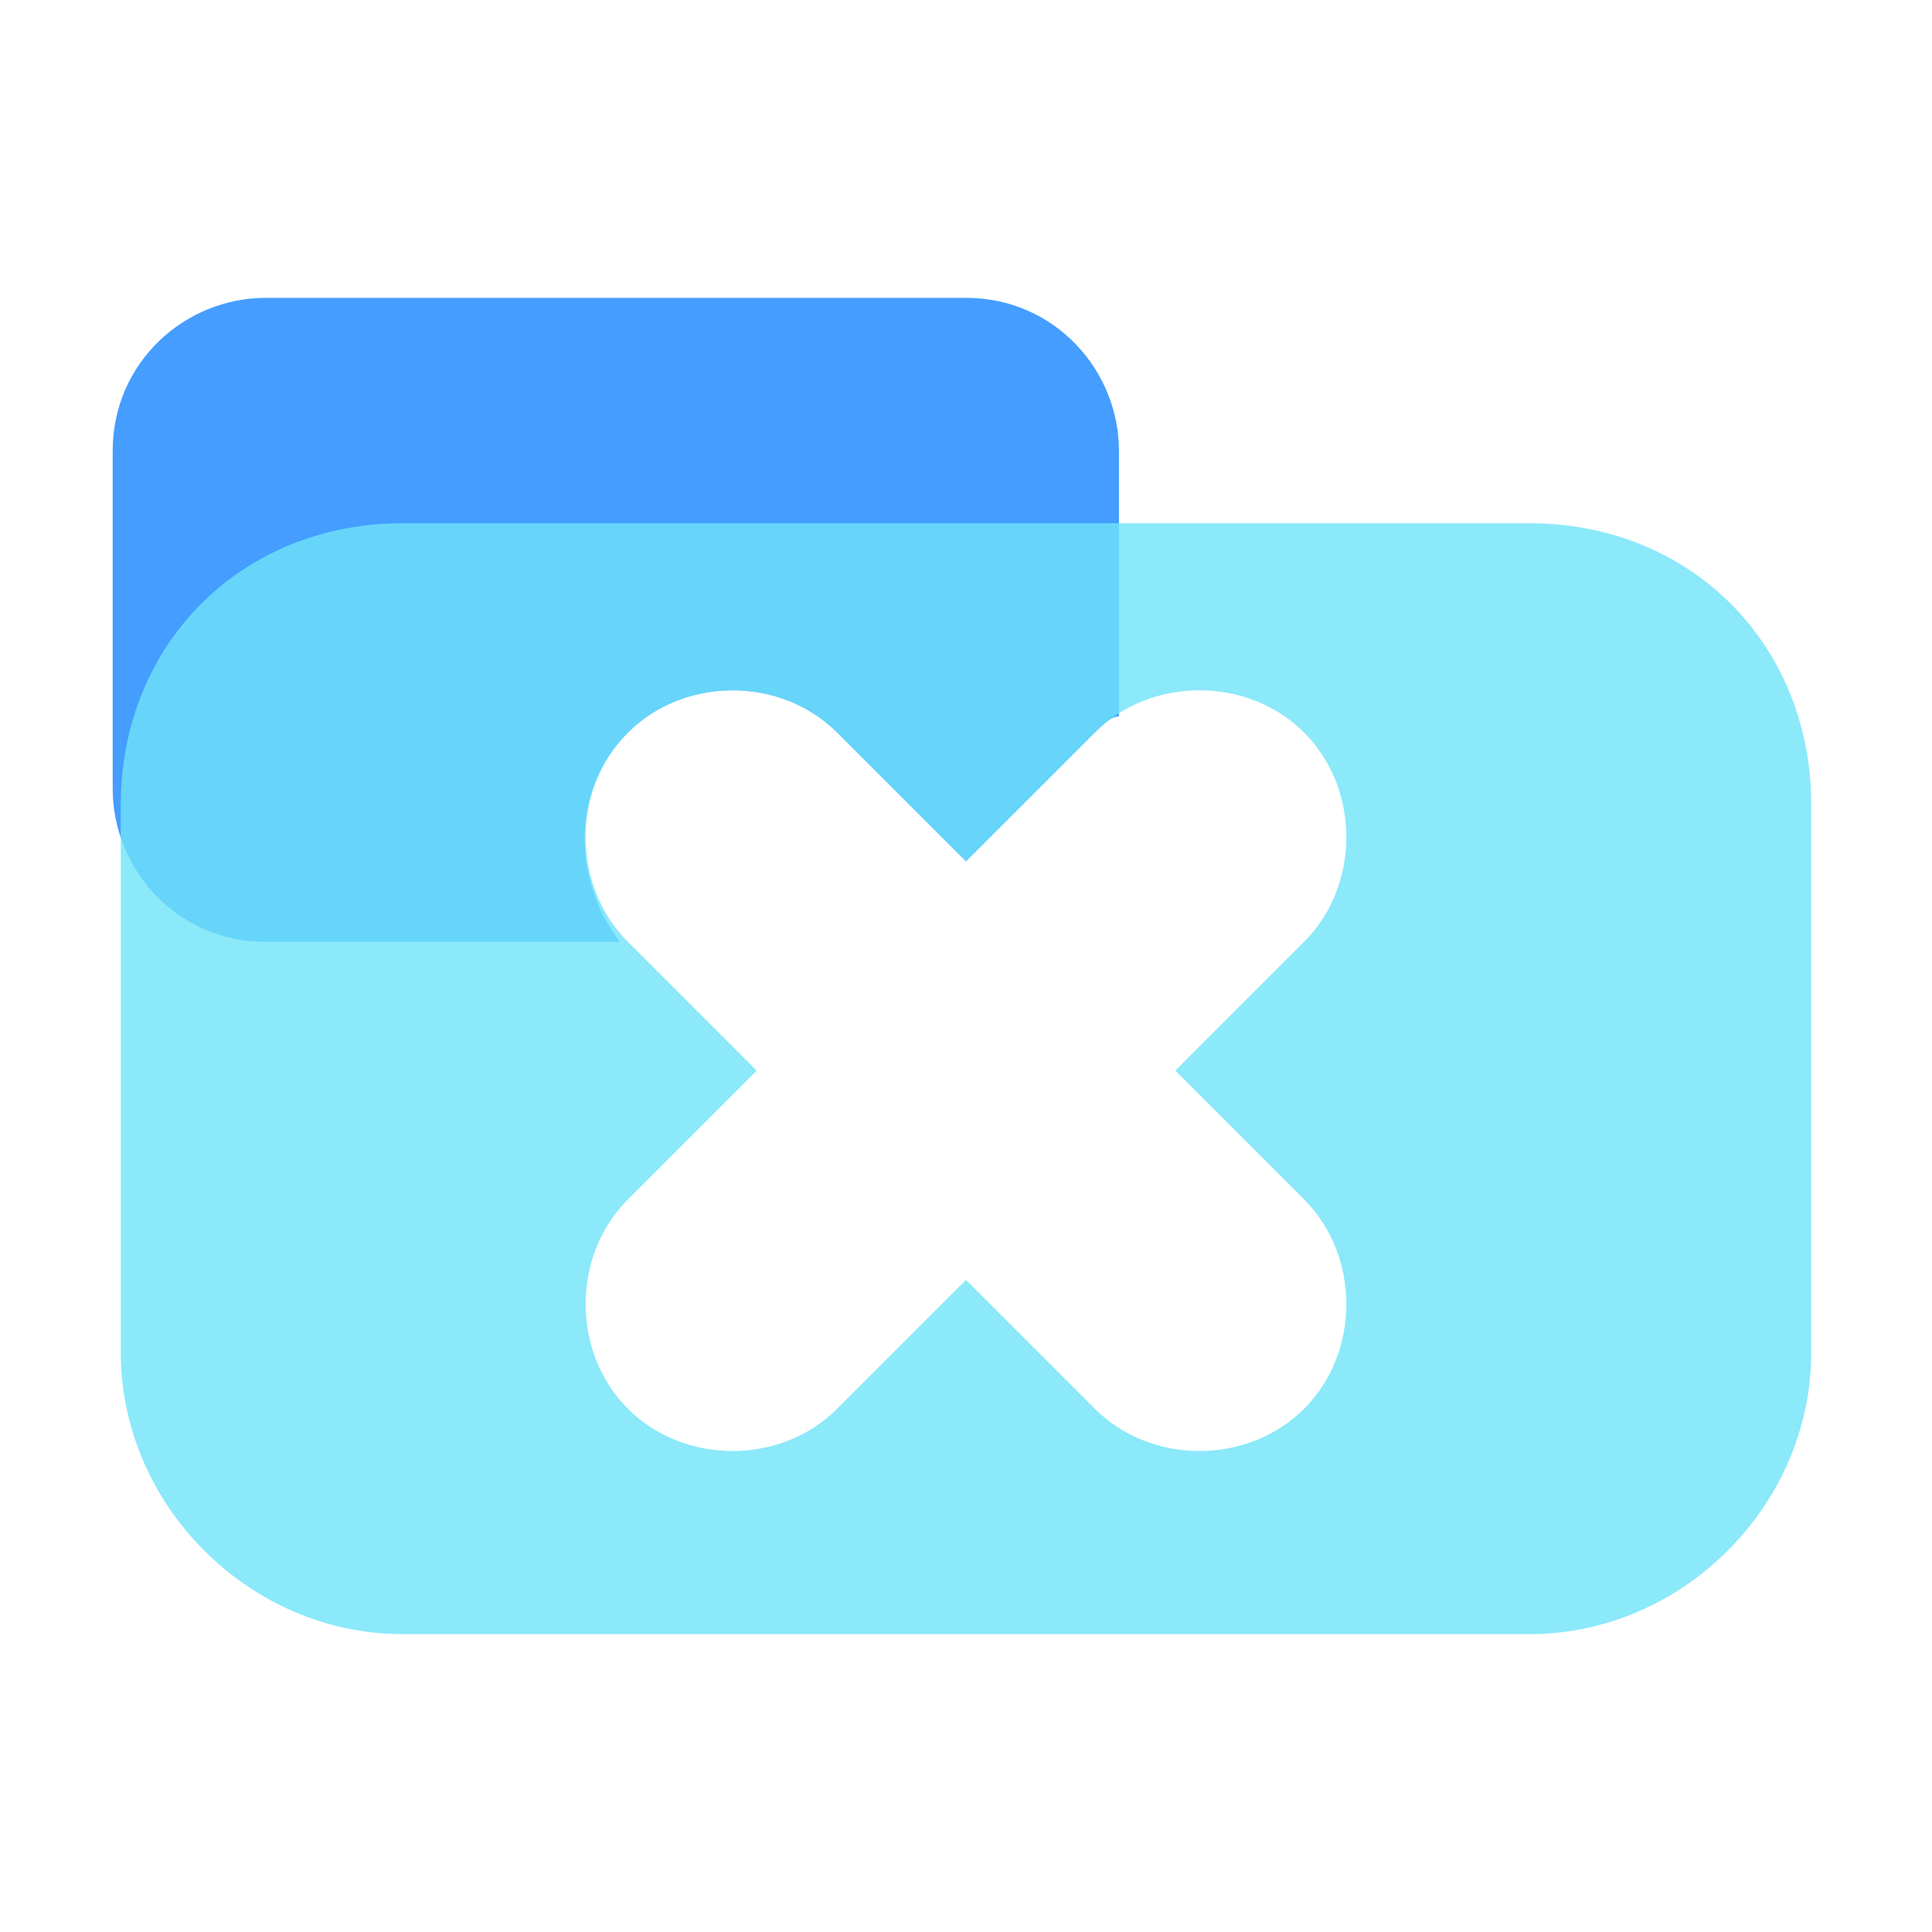
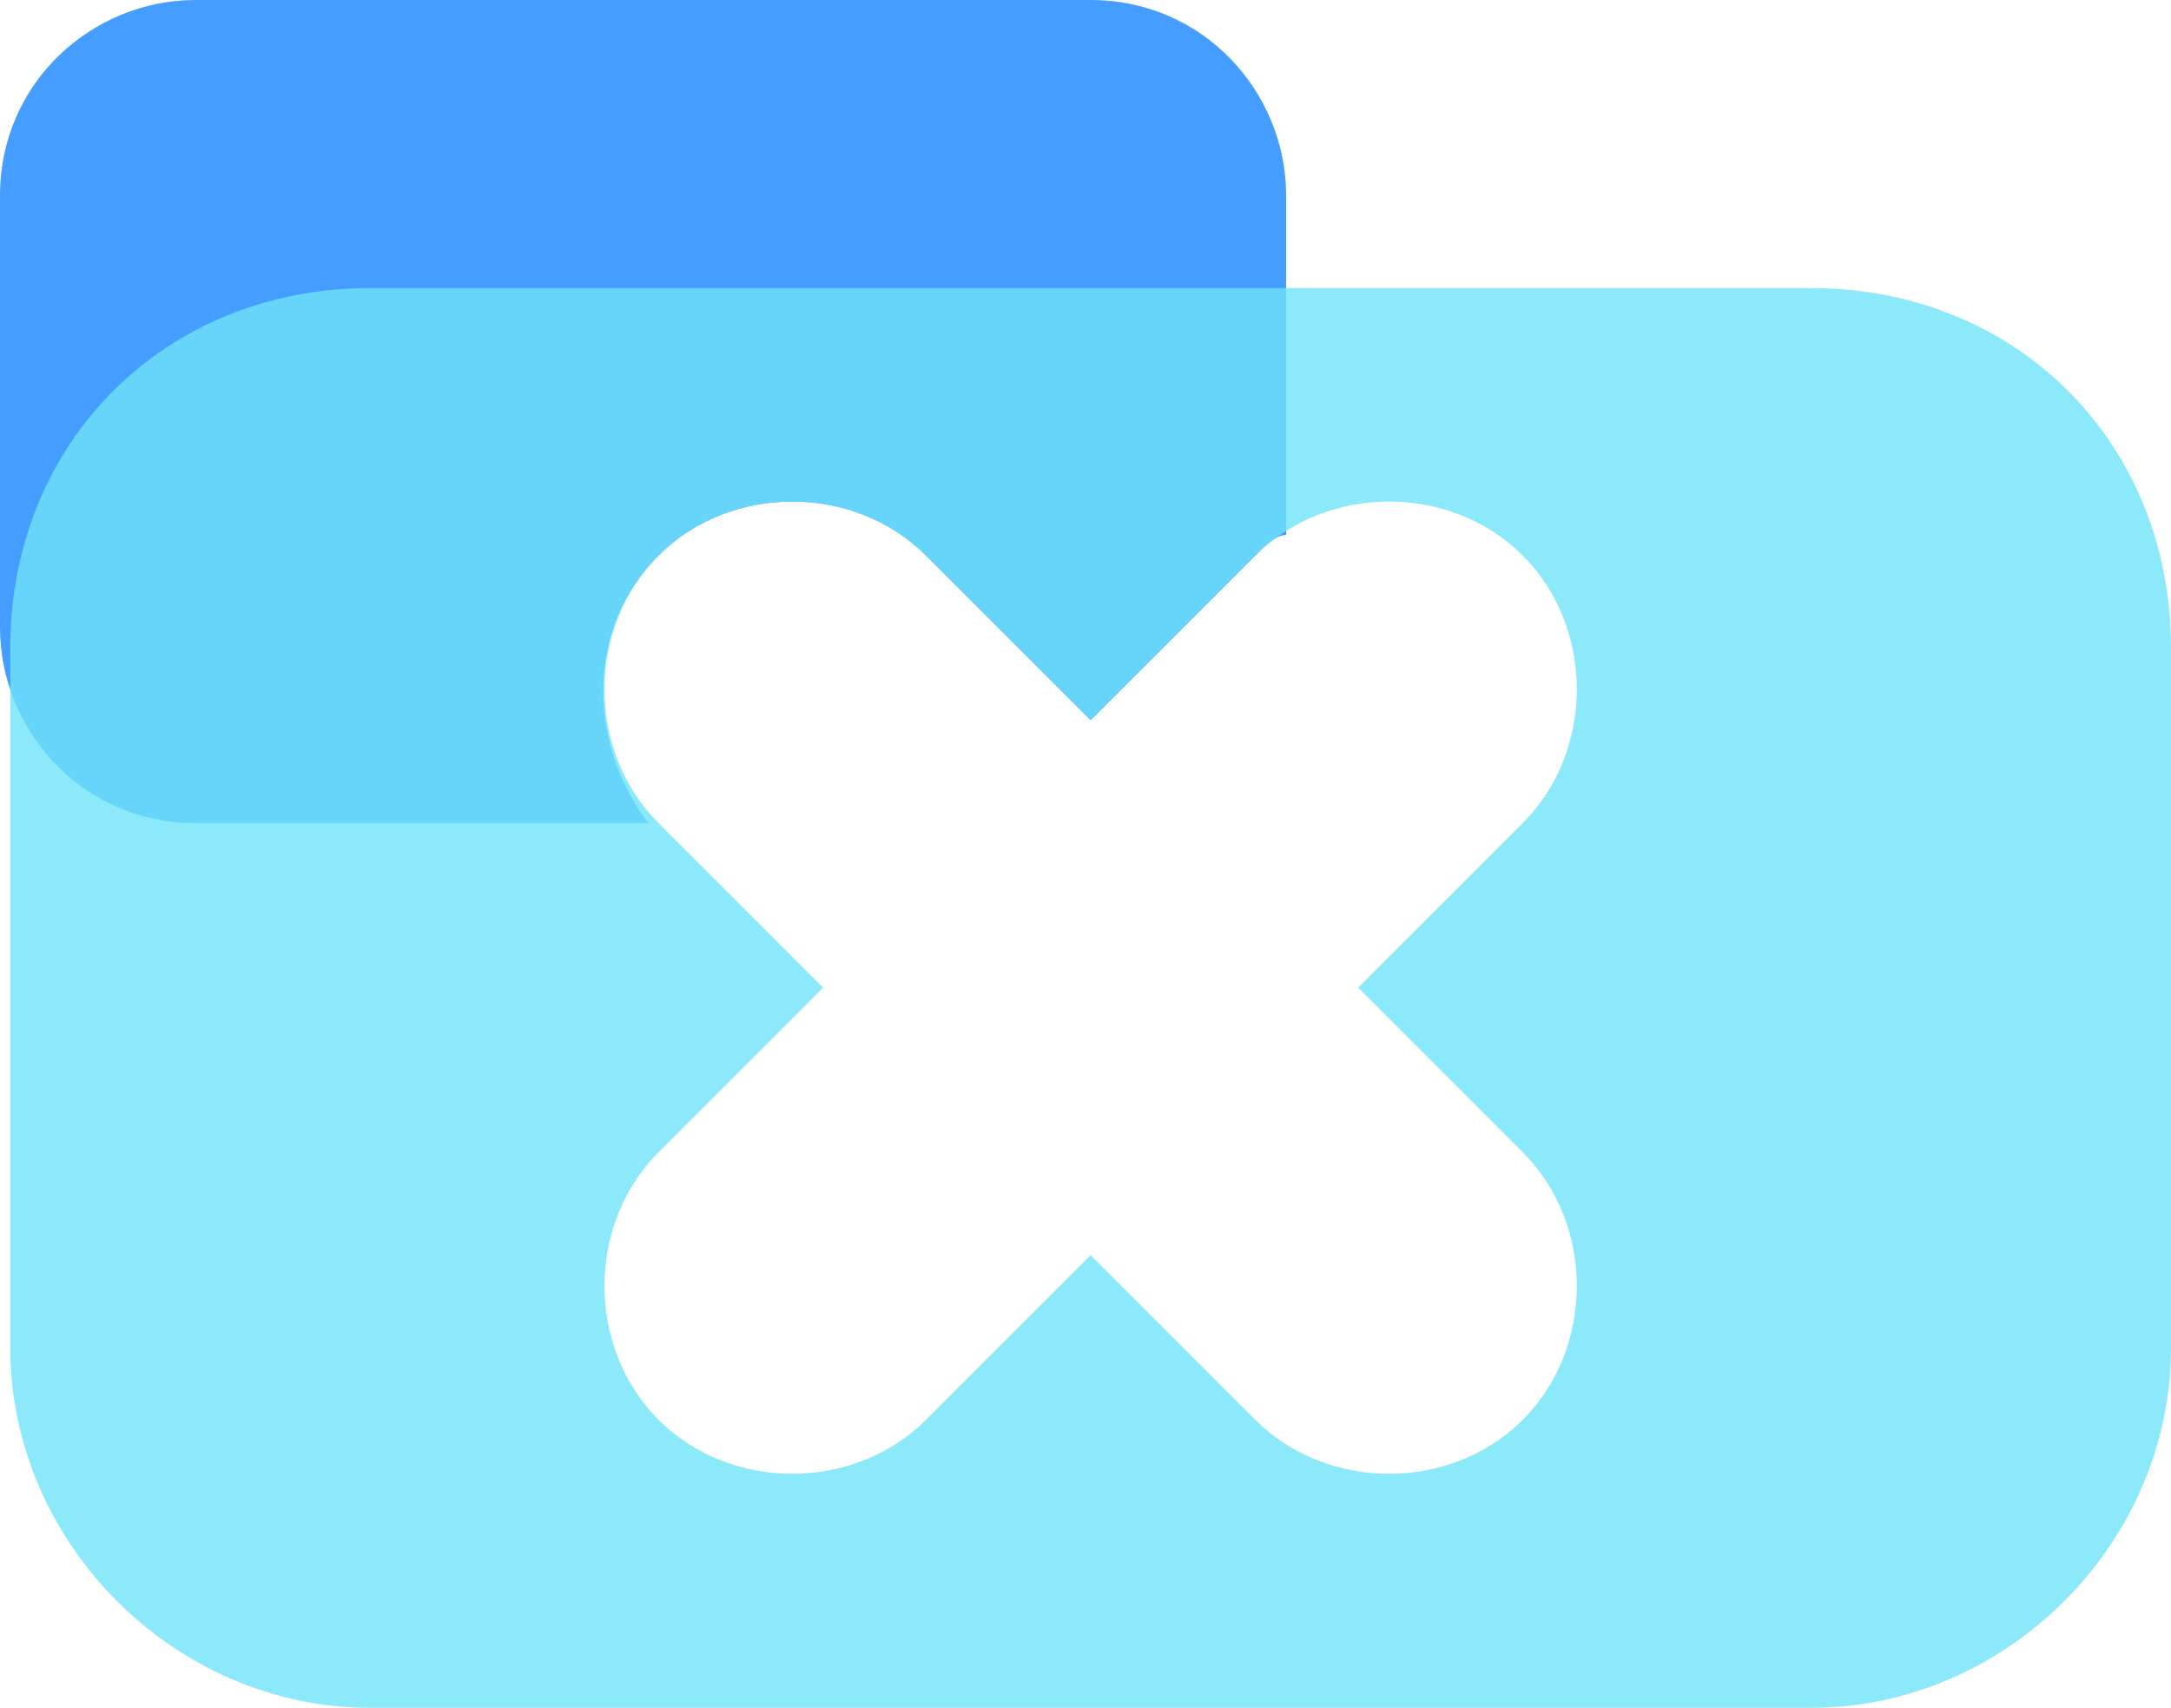
- <svg xmlns="http://www.w3.org/2000/svg" version="1.1" id="a" x="0px" y="0px" viewBox="0 0 24 24" style="enable-background:new 0 0 24 24;" xml:space="preserve">
-   <style type="text/css">
- 	.st0{opacity:0.8;fill:#1785FF;enable-background:new    ;}
- 	.st1{opacity:0.8;fill:#6EE4F8;enable-background:new    ;}
- </style>
-   <path class="st0" d="M7.8,9.1c0.7-0.7,1.9-0.7,2.6,0l1.6,1.6l1.6-1.6c0.1-0.1,0.2-0.2,0.3-0.2V5.6c0-1-0.8-1.9-1.9-1.9H3.3  c-1,0-1.9,0.8-1.9,1.9v4.2c0,1,0.8,1.9,1.9,1.9h4.4C7.1,10.9,7.1,9.8,7.8,9.1z" />
-   <path class="st1" d="M19,6.5H5C3,6.5,1.5,8,1.5,10v6.8c0,1.9,1.6,3.5,3.5,3.5H19c1.9,0,3.5-1.6,3.5-3.5V10C22.5,8,21,6.5,19,6.5z   M16.2,14.9c0.7,0.7,0.7,1.9,0,2.6c-0.7,0.7-1.9,0.7-2.6,0L12,15.9l-1.6,1.6c-0.7,0.7-1.9,0.7-2.6,0c-0.7-0.7-0.7-1.9,0-2.6l1.6-1.6  l-1.6-1.6c-0.7-0.7-0.7-1.9,0-2.6c0.7-0.7,1.9-0.7,2.6,0l1.6,1.6l1.6-1.6c0.7-0.7,1.9-0.7,2.6,0c0.7,0.7,0.7,1.9,0,2.6l-1.6,1.6  L16.2,14.9z" />
+ <svg xmlns="http://www.w3.org/2000/svg" id="a" viewBox="0 0 21.1 16.6">
+   <path d="M6.4,5.4c.7-.7,1.9-.7,2.6,0l1.6,1.6,1.6-1.6c.1-.1,.2-.2,.3-.2V1.9c0-1-.8-1.9-1.9-1.9H1.9C.9,0,0,.8,0,1.9V6.1c0,1,.8,1.9,1.9,1.9H6.3c-.6-.8-.6-1.9,.1-2.6Z" fill="#1785ff" isolation="isolate" opacity=".8" />
+   <path d="M17.6,2.8H3.6C1.6,2.8,.1,4.3,.1,6.3v6.8c0,1.9,1.6,3.5,3.5,3.5h14c1.9,0,3.5-1.6,3.5-3.5V6.3c0-2-1.5-3.5-3.5-3.5Zm-2.8,8.4c.7,.7,.7,1.9,0,2.6-.7,.7-1.9,.7-2.6,0l-1.6-1.6-1.6,1.6c-.7,.7-1.9,.7-2.6,0-.7-.7-.7-1.9,0-2.6l1.6-1.6-1.6-1.6c-.7-.7-.7-1.9,0-2.6,.7-.7,1.9-.7,2.6,0l1.6,1.6,1.6-1.6c.7-.7,1.9-.7,2.6,0s.7,1.9,0,2.6l-1.6,1.6,1.6,1.6Z" fill="#6ee4f8" isolation="isolate" opacity=".8" />
</svg>
